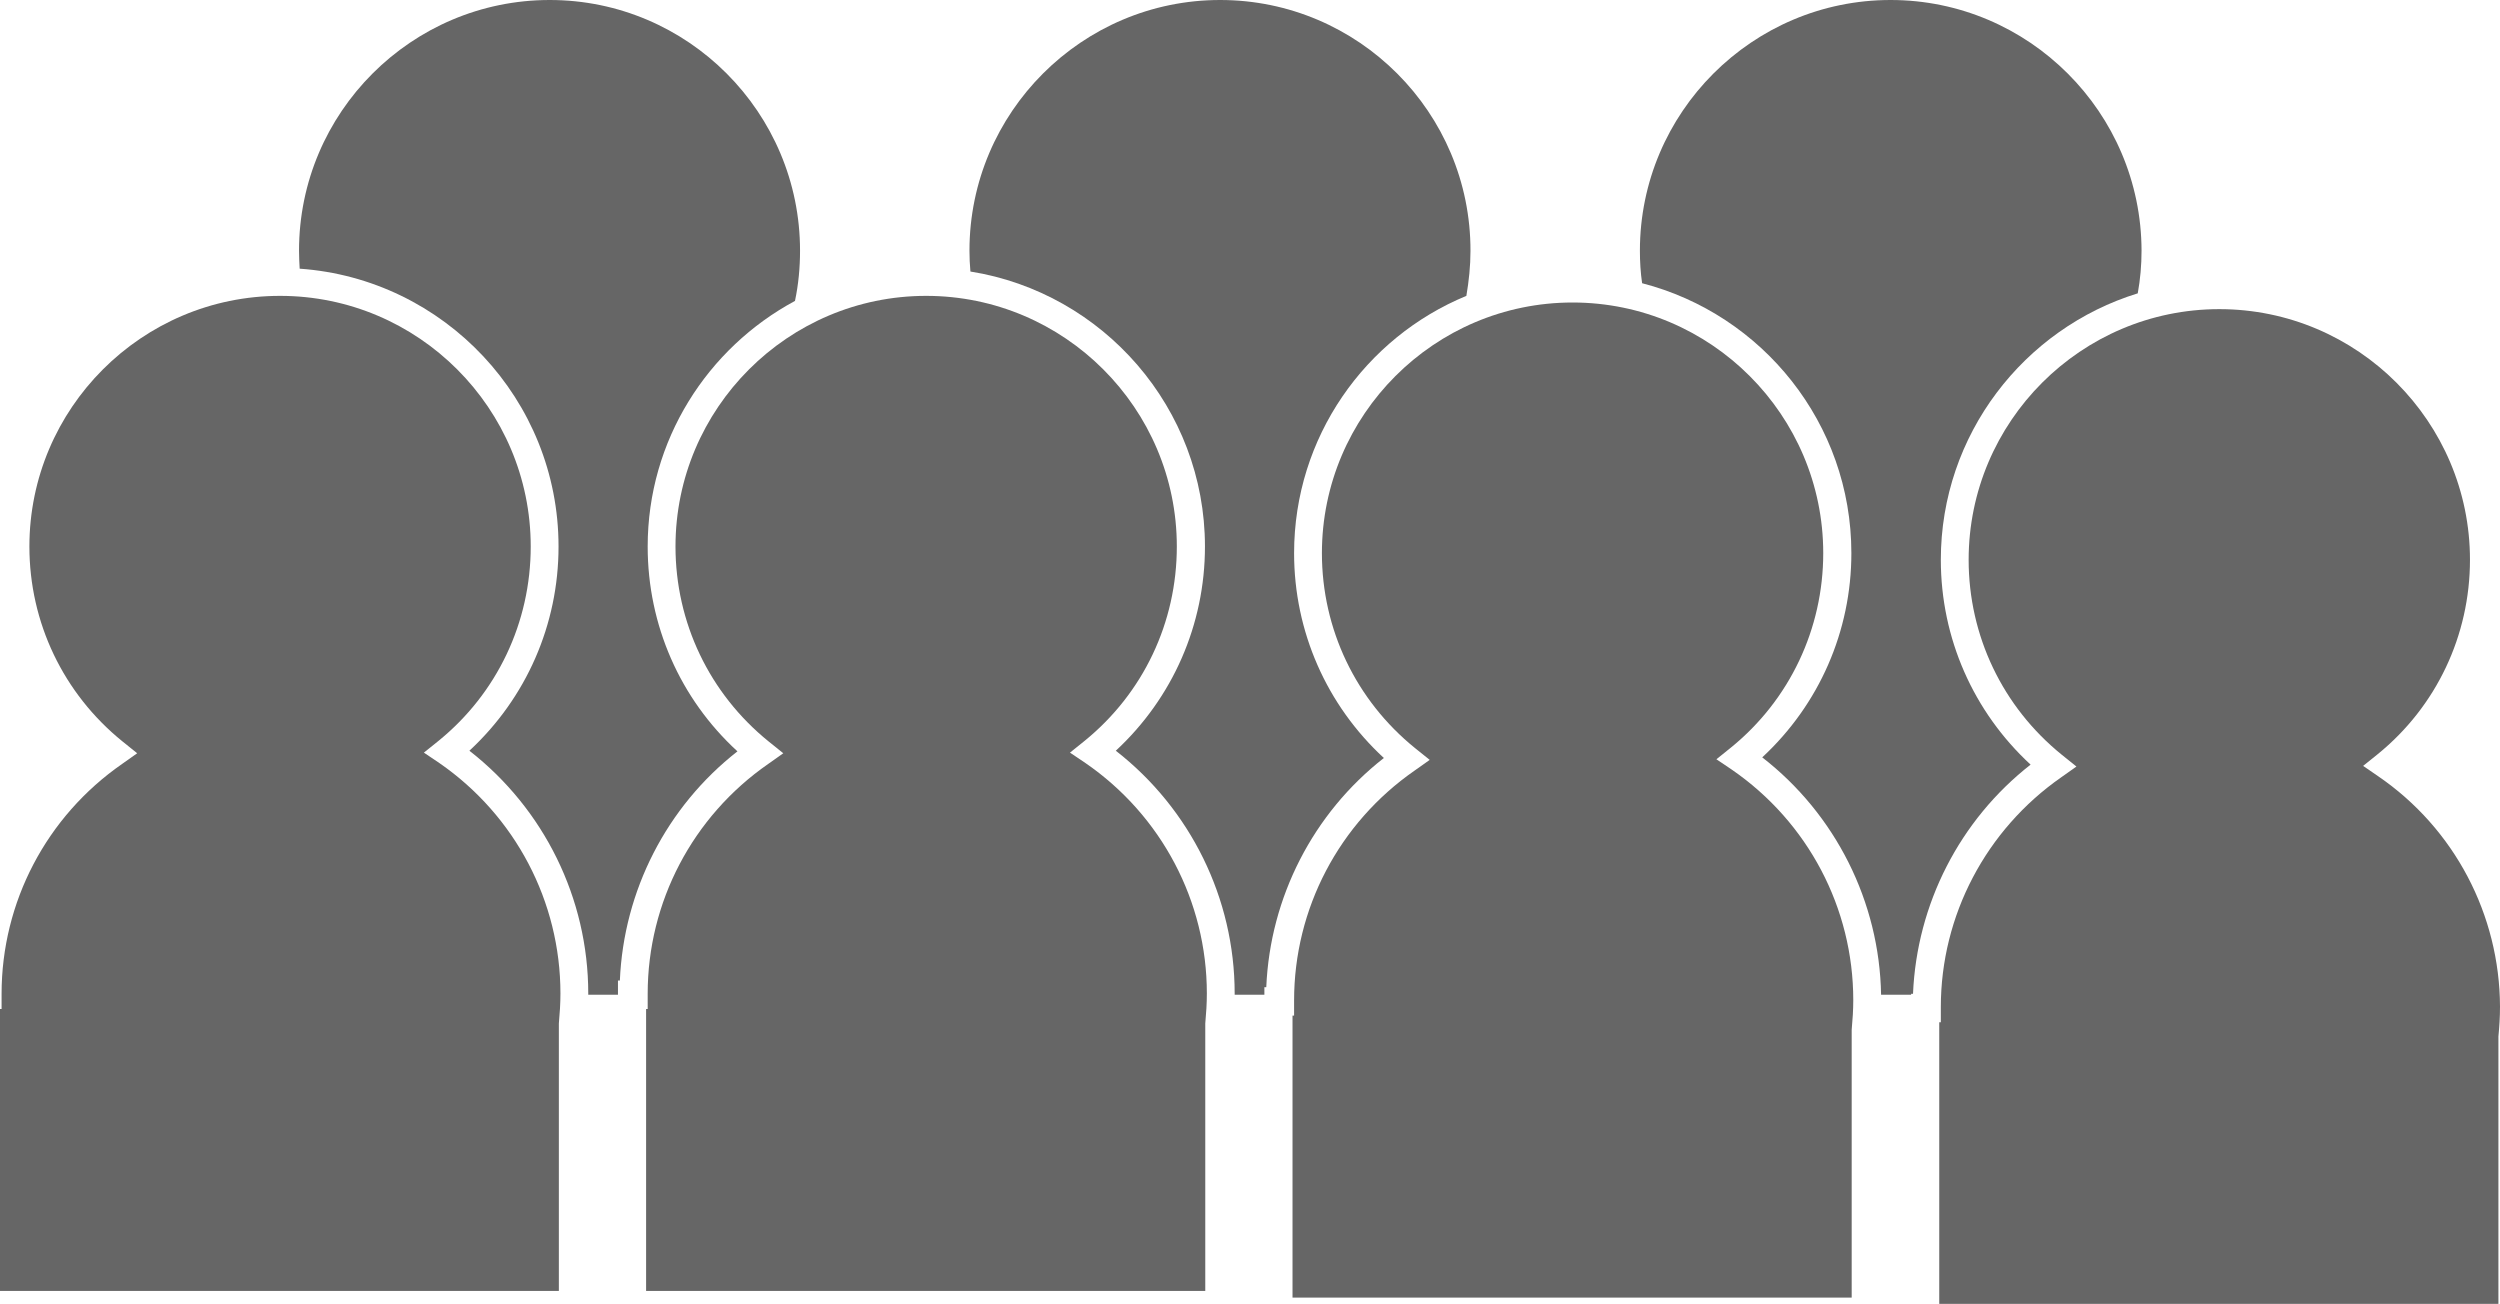
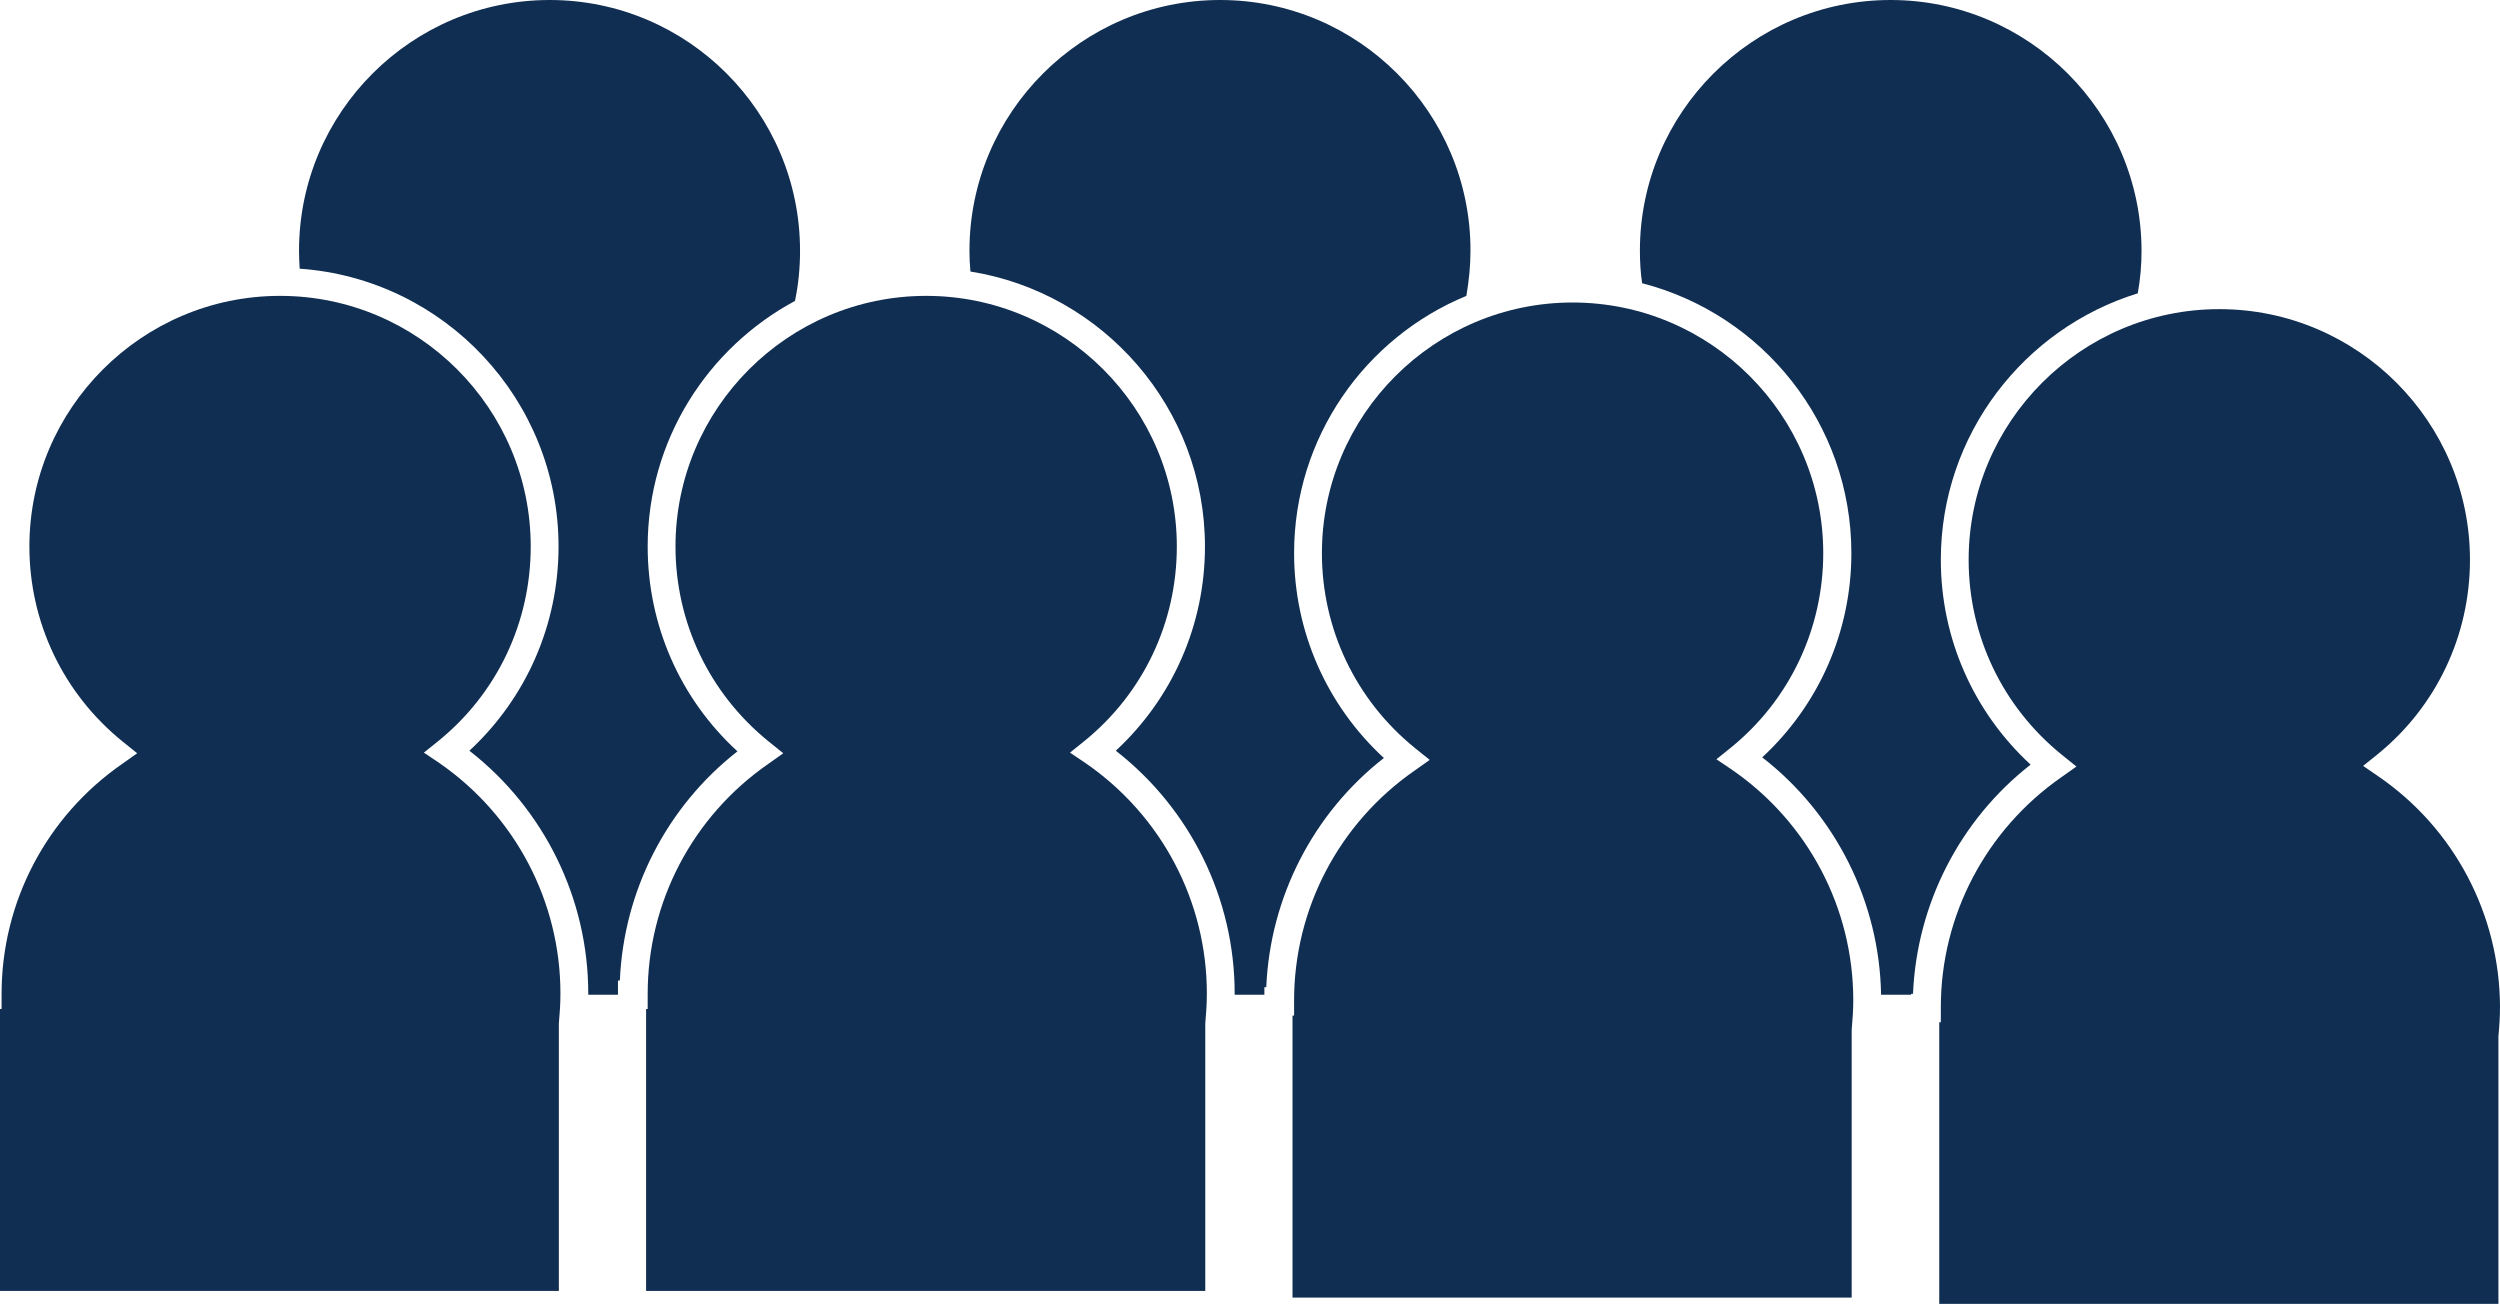
<svg xmlns="http://www.w3.org/2000/svg" version="1.1" id="Layer_1" x="0px" y="0px" viewBox="0 0 790.9 412.5" style="enable-background:new 0 0 790.9 412.5;" xml:space="preserve">
  <style type="text/css">
- 	.st0{fill:#666;}
+ 	.st0{fill:#102E52;}
</style>
  <path class="st0" d="M598.1,0c-43.7,0-79.3,35.6-79.3,79.3c0,3.5,0.2,6.9,0.7,10.3c38,9.8,66.2,44.3,66.2,85.4  c0,24.7-10.2,47.9-28.2,64.6c23.2,18,37.1,45.7,37.6,75.1h9.5v-0.3h0.6c1.2-28.4,14.8-55,37.2-72.5c-18.1-16.7-28.4-40-28.4-64.8  c0-39.6,26.3-73.2,62.3-84.3c0.8-4.4,1.2-8.9,1.2-13.5C677.4,35.6,641.8,0,598.1,0z" />
  <path class="st0" d="M386,0c-43.7,0-79.3,35.6-79.3,79.3c0,2.2,0.1,4.4,0.3,6.6c42,6.7,74.2,43.2,74.2,87  c0,24.7-10.2,47.9-28.2,64.6c23.6,18.4,37.6,46.7,37.6,76.8c0,0.1,0,0.3,0,0.4h9.4v-2.4h0.6c1.2-28.4,14.8-55,37.2-72.5  c-18.1-16.7-28.4-40-28.4-64.8c0-36.7,22.5-68.2,54.5-81.4c0.8-4.7,1.3-9.4,1.3-14.2C465.3,35.6,429.7,0,386,0z" />
  <path class="st0" d="M173.9,0c-43.7,0-79.3,35.6-79.3,79.3c0,1.9,0.1,3.8,0.2,5.7c45.7,3.2,81.9,41.4,81.9,87.9  c0,24.7-10.2,47.9-28.2,64.6c23.6,18.4,37.6,46.7,37.6,76.8c0,0.1,0,0.3,0,0.4h9.4v-4.5h0.6c1.2-28.4,14.8-55,37.2-72.5  c-18.2-16.7-28.4-40-28.4-64.8c0-33.6,18.9-62.8,46.6-77.7c1.1-5.2,1.6-10.5,1.6-15.9C253.1,35.6,217.6,0,173.9,0z" />
  <path class="st0" d="M177.3,314.3c0-29.1-14.3-56.3-38.3-72.9l-4.9-3.3l4.6-3.7c18.6-15.1,29.2-37.5,29.2-61.5  c0-43.7-35.6-79.3-79.3-79.3S9.3,129.2,9.3,172.9c0,24,10.7,46.5,29.5,61.7l4.6,3.7l-4.8,3.4c-23.9,16.6-38.1,43.7-38.1,72.7v4.8H0  v89.2h176.8v-84.6C177.1,320.5,177.3,317.4,177.3,314.3z" />
  <path class="st0" d="M381.8,314.3c0-29.1-14.3-56.3-38.4-72.9l-4.9-3.3l4.6-3.7c18.6-15.1,29.2-37.5,29.2-61.5  c0-43.7-35.6-79.3-79.3-79.3s-79.3,35.6-79.3,79.3c0,24,10.7,46.5,29.5,61.7l4.6,3.7l-4.8,3.4c-23.9,16.6-38.1,43.7-38.1,72.7v4.8  h-0.5v89.2h176.9v-84.6C381.6,320.5,381.8,317.4,381.8,314.3z" />
  <path class="st0" d="M586.3,316.4c0-29.1-14.3-56.3-38.4-72.9l-4.9-3.3l4.6-3.7c18.6-15.1,29.2-37.6,29.2-61.5  c0-43.7-35.6-79.3-79.3-79.3s-79.3,35.6-79.3,79.3c0,24,10.7,46.5,29.5,61.7l4.6,3.7l-4.8,3.4c-23.9,16.6-38.1,43.7-38.1,72.7v4.8  h-0.5v89.2h176.9v-84.7C586.1,322.6,586.3,319.4,586.3,316.4z" />
  <path class="st0" d="M752.4,245.6l-4.8-3.3l4.6-3.7c18.6-15.1,29.2-37.6,29.2-61.5c0-43.7-35.6-79.3-79.3-79.3  c-43.7,0-79.3,35.6-79.3,79.3c0,24,10.7,46.5,29.5,61.7l4.6,3.7l-4.8,3.4c-23.8,16.6-38.1,43.7-38.1,72.7v4.8h-0.5v89.1h176.9v-84.6  c0.3-3.1,0.5-6.3,0.5-9.4C790.8,289.4,776.5,262.1,752.4,245.6z" />
</svg>
